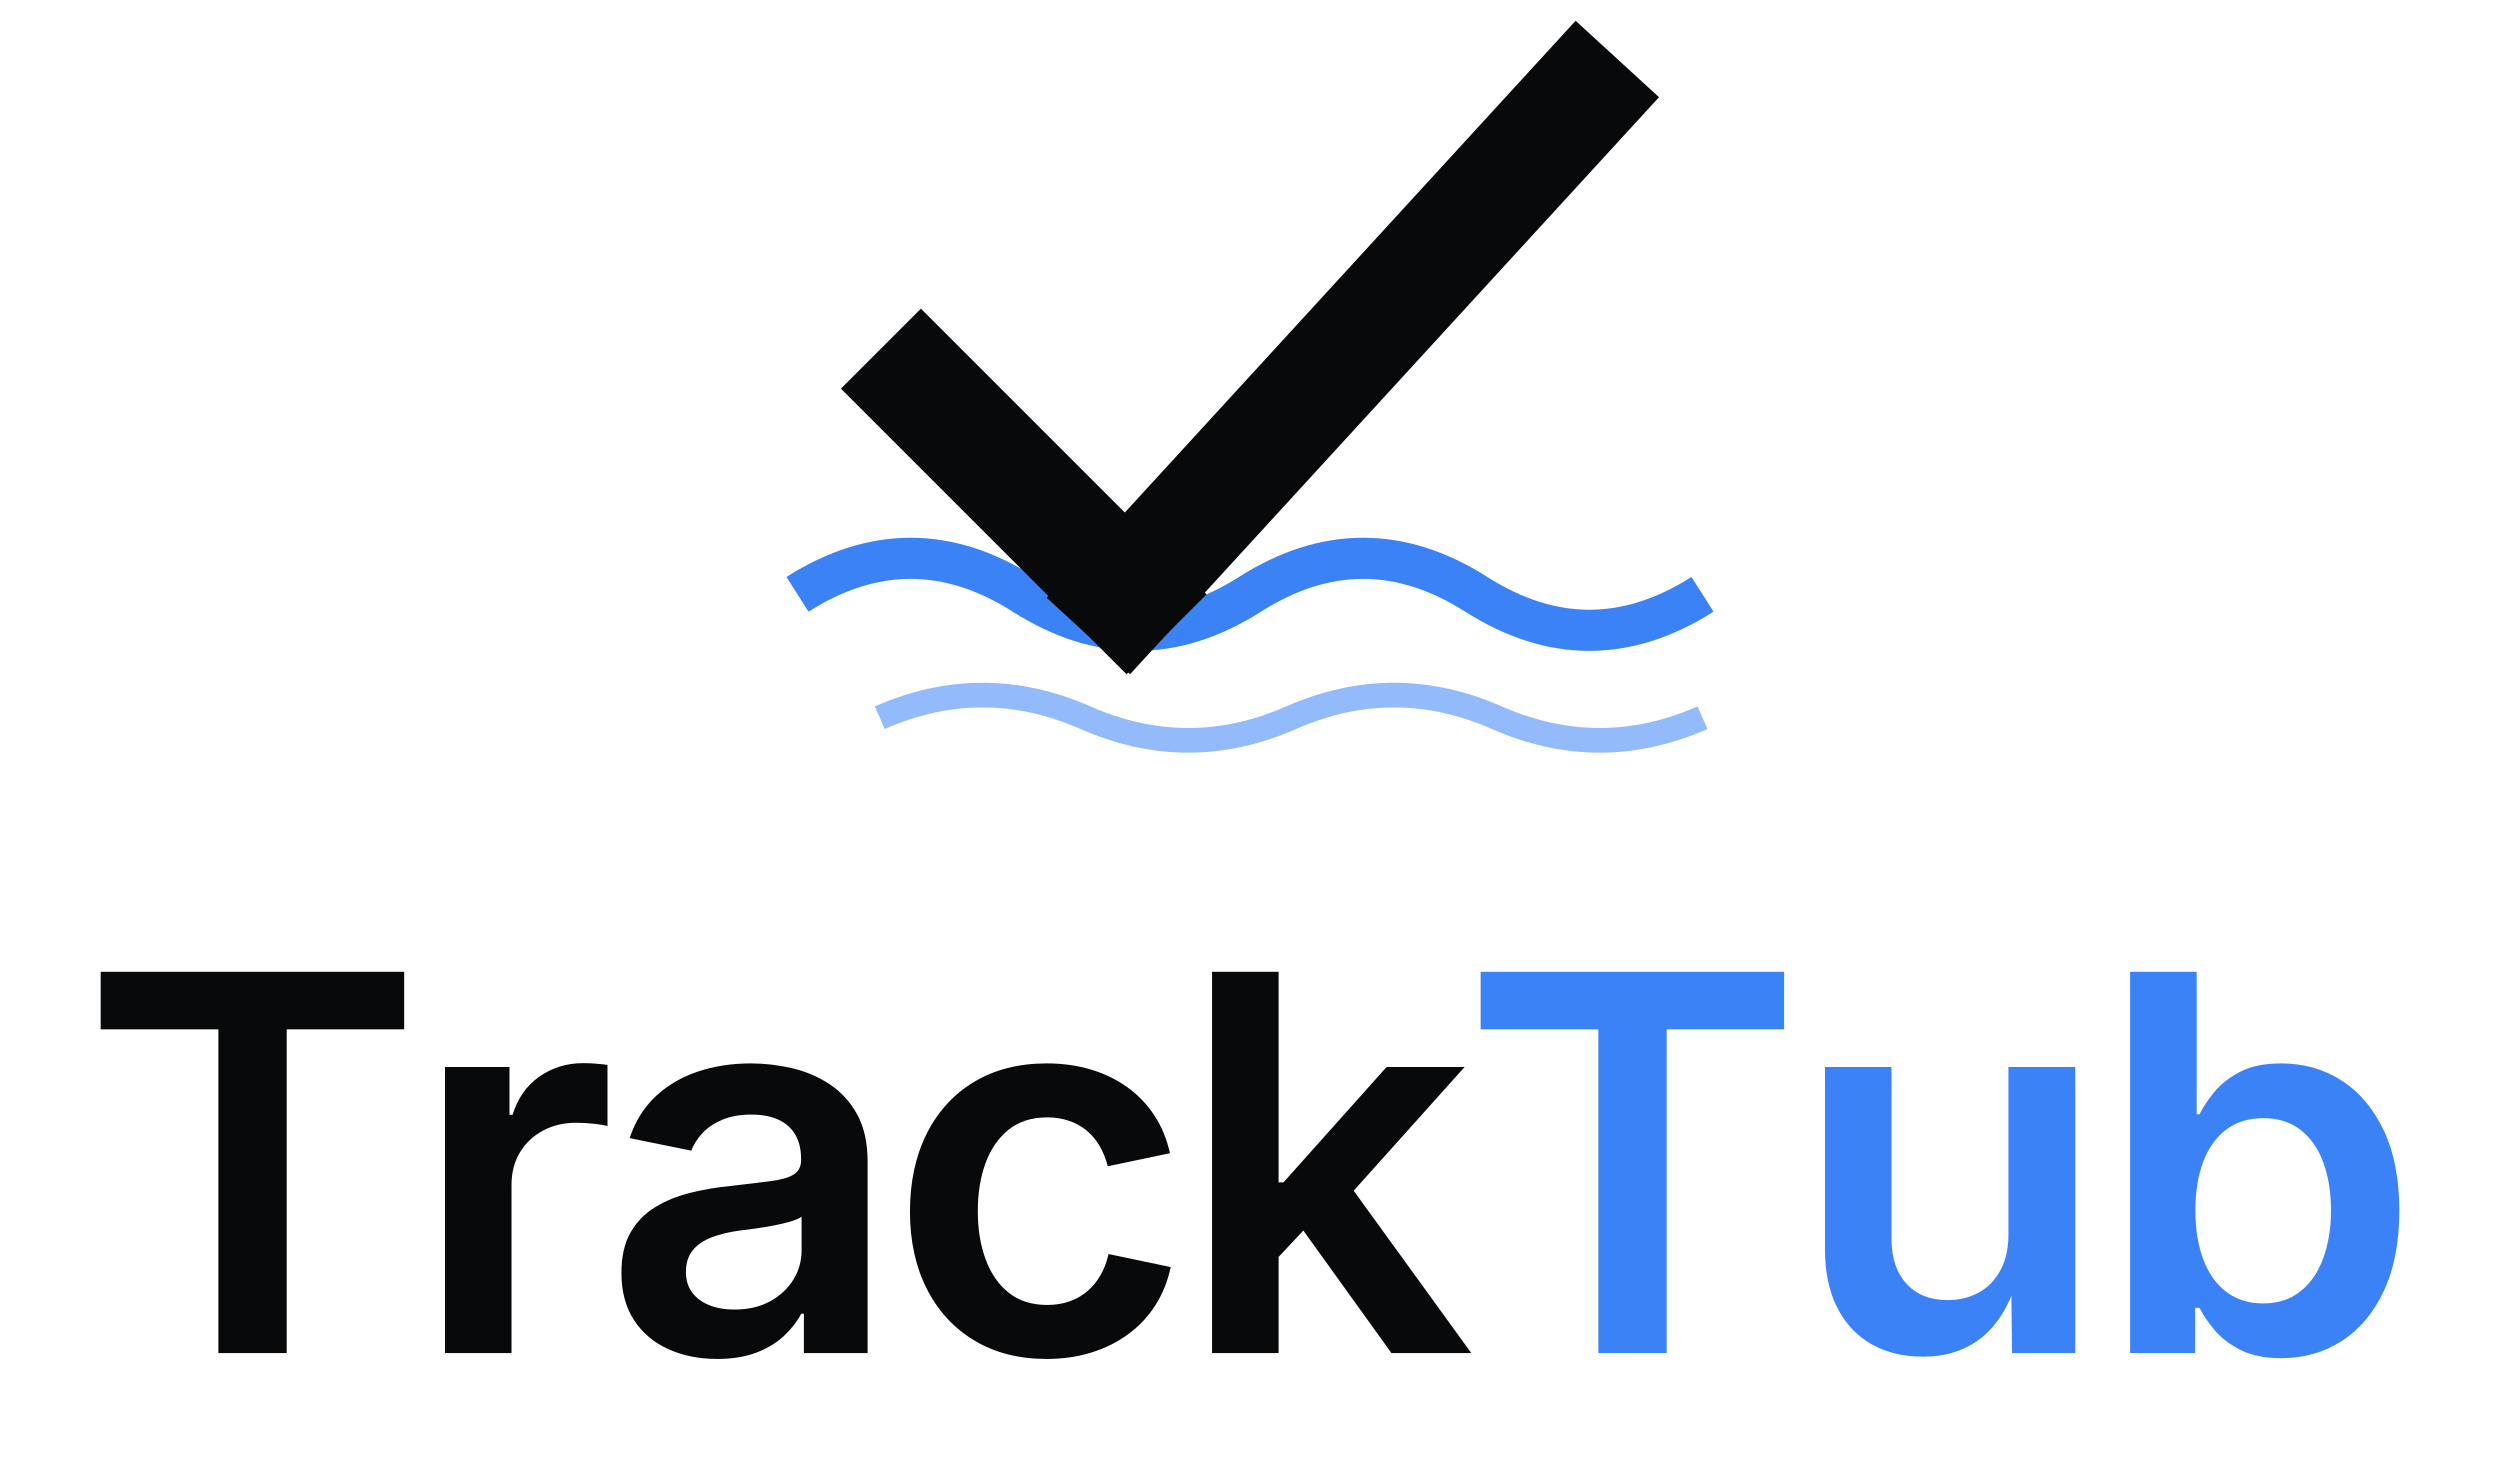
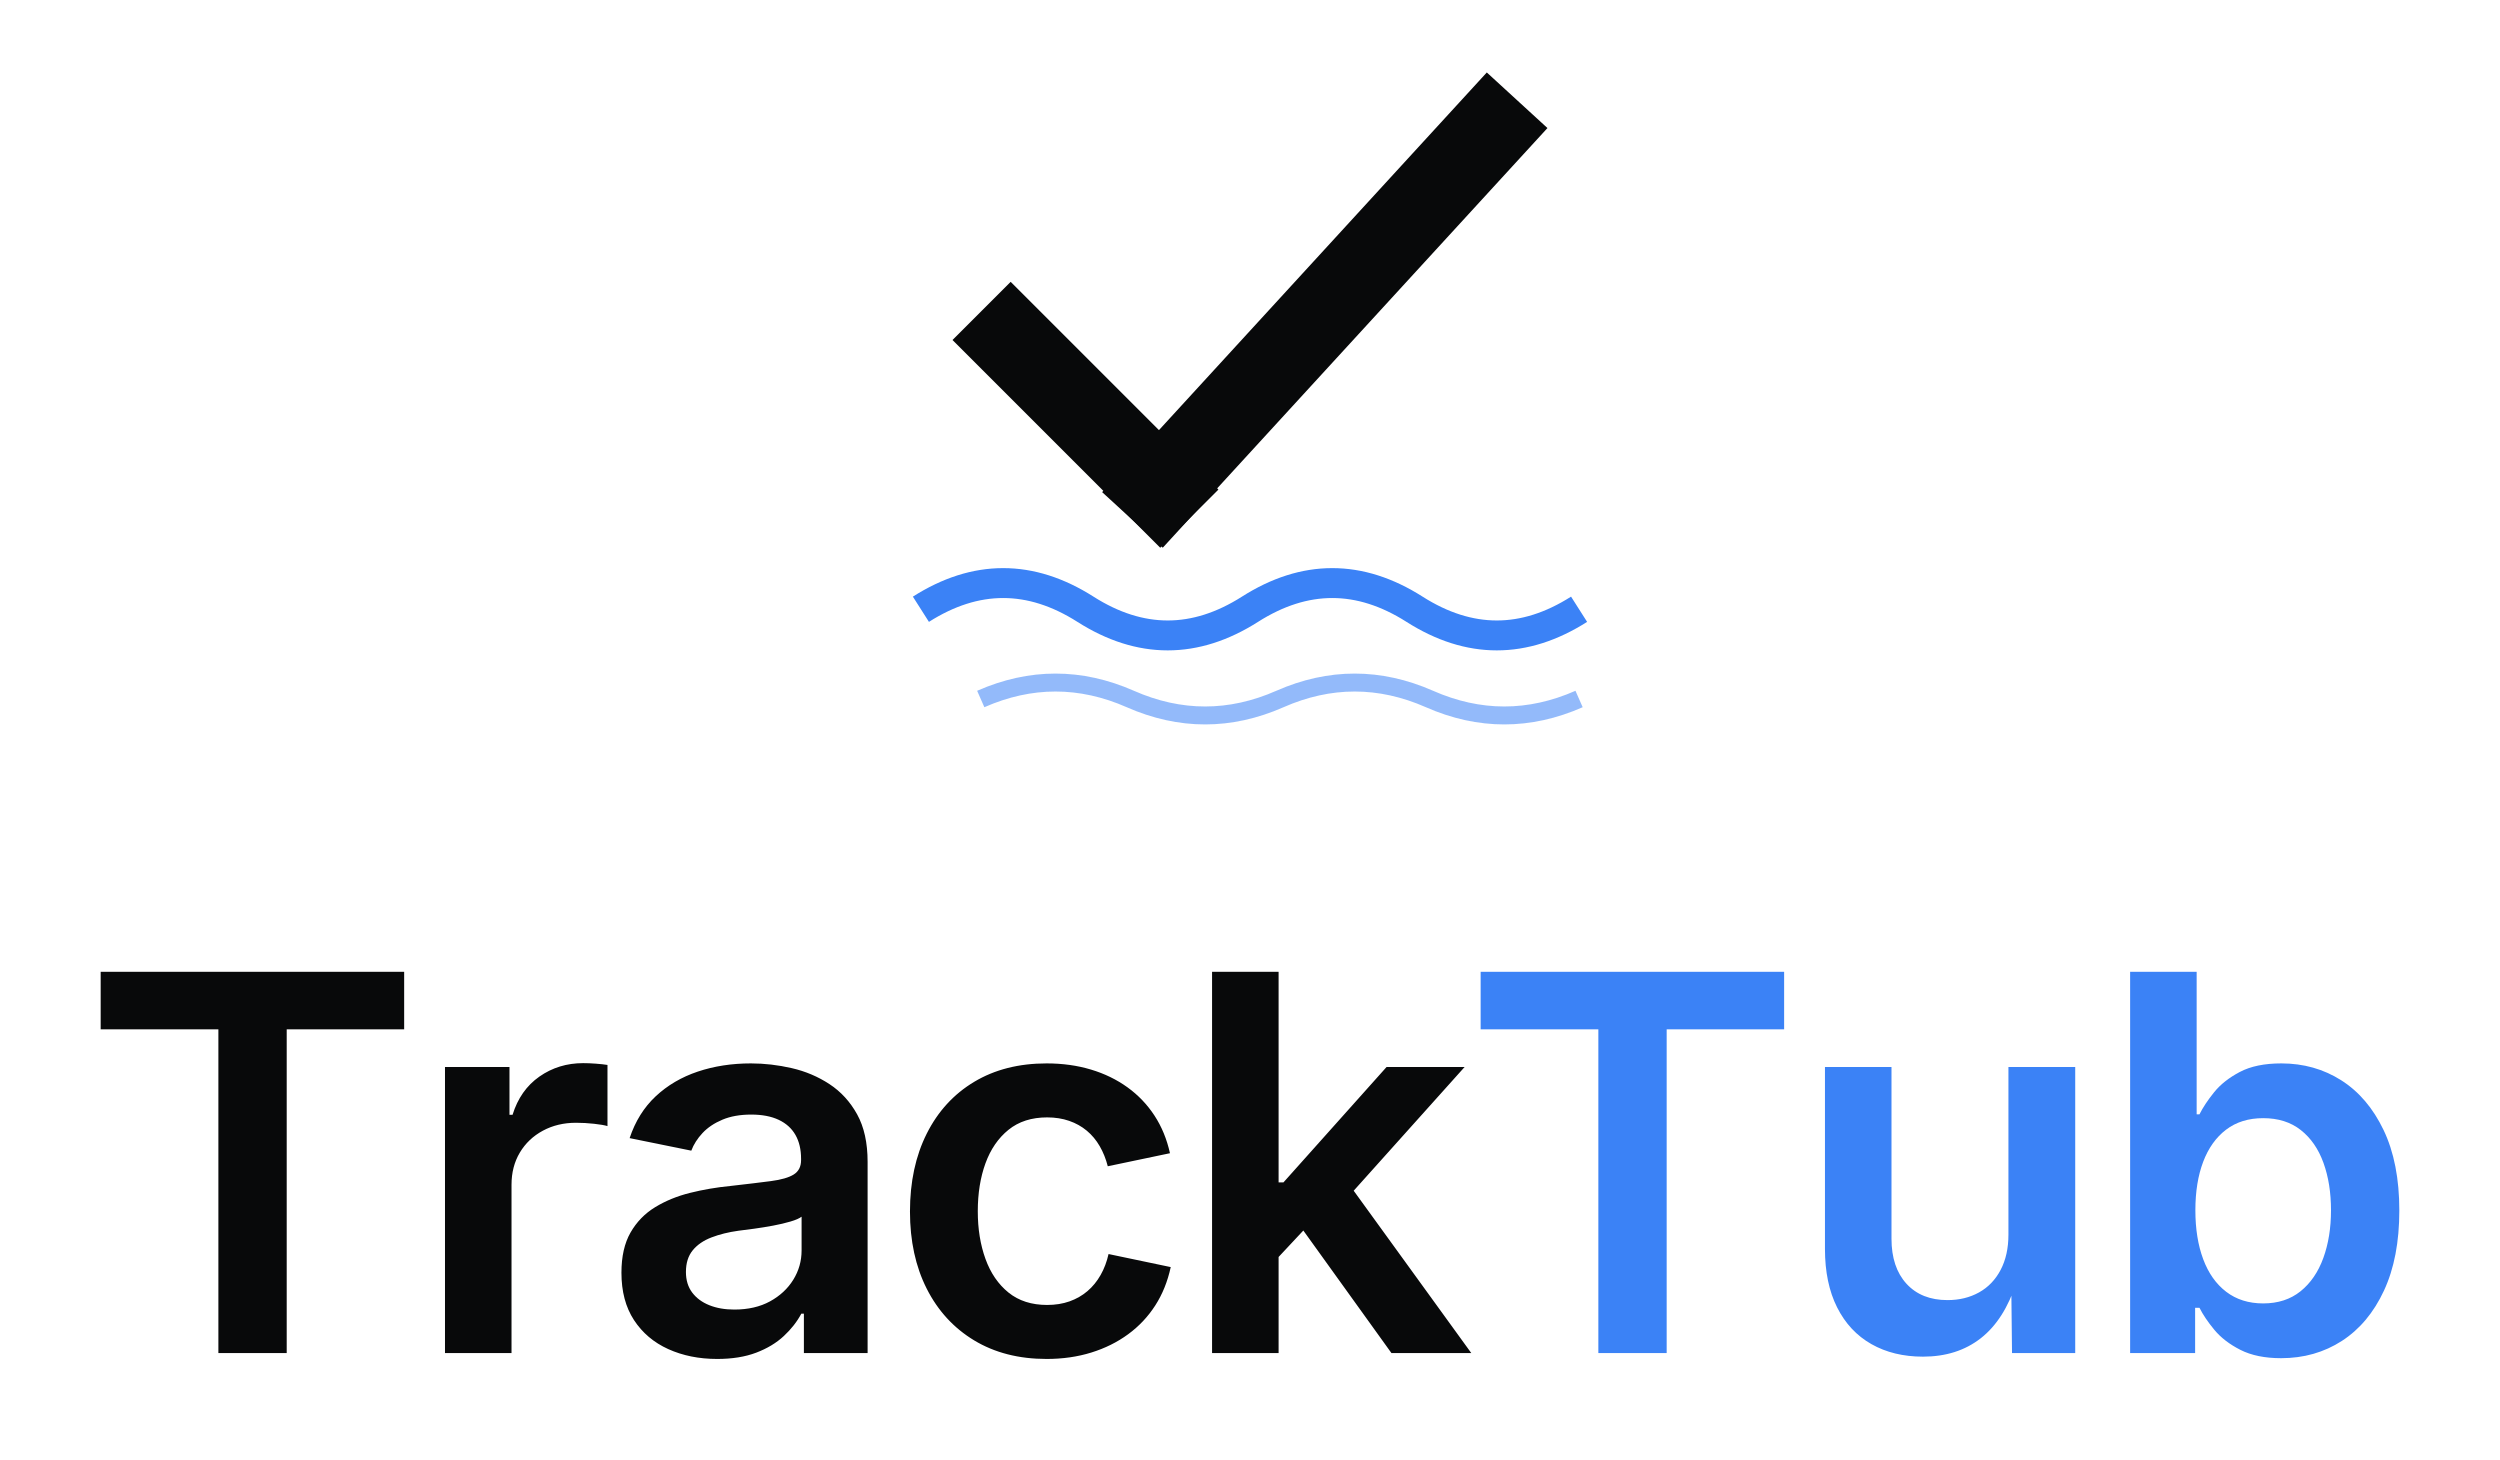
<svg xmlns="http://www.w3.org/2000/svg" width="477.04" height="278.52" viewBox="-19.21 -19.21 477.04 278.52" fill="none" role="img" aria-label="TrackTub stacked lockup — color-light">
-   <g transform="translate(93.719 -62.795) scale(3.9247)">
-     <path d="M10 40 q5.5 -3.5 11 0 t11 0 t11 0 t11 0" stroke="#3B82F6" stroke-width="2" fill="none" />
-     <path d="M14 46 q5 -2.2 10 0 t10 0 t10 0 t10 0" stroke="#3B82F6" stroke-width="1.2" fill="none" opacity="0.55" />
-     <path d="M16 30 L26 40" stroke="#08090A" stroke-width="5.5" stroke-linecap="square" />
-     <path d="M26 40 L48 16" stroke="#08090A" stroke-width="5.5" stroke-linecap="square" />
+   <g transform="translate(127.971 -22.835) scale(2.8543)">
+     <path d="M10 42 q5.5 -3.5 11 0 t11 0 t11 0 t11 0" stroke="#3B82F6" stroke-width="2" fill="none" />
+     <path d="M14 48 q5 -2.2 10 0 t10 0 t10 0 t10 0" stroke="#3B82F6" stroke-width="1.2" fill="none" opacity="0.55" />
+     <path d="M16 24 L26 34" stroke="#08090A" stroke-width="5.5" stroke-linecap="square" />
+     <path d="M26 34 L48 10" stroke="#08090A" stroke-width="5.5" stroke-linecap="square" />
  </g>
  <g transform="translate(0.000 166.223)">
    <g transform="translate(-4.053 72.754)">
      <path d="M26.514-61.768L4.053-61.768L4.053-72.754L61.963-72.754L61.963-61.768L39.551-61.768L39.551 0L26.514 0L26.514-61.768Z M82.449 0L69.754 0L69.754-54.590L82.059-54.590L82.059-45.459L82.645-45.459Q84.109-50.195 87.771-52.759Q91.434-55.322 96.121-55.322L96.121-55.322Q97.195-55.322 98.514-55.225Q99.832-55.127 100.760-54.980L100.760-54.980L100.760-43.311Q99.979-43.555 98.221-43.750Q96.463-43.945 94.754-43.945L94.754-43.945Q91.238-43.945 88.431-42.432Q85.623-40.918 84.036-38.257Q82.449-35.596 82.449-32.129L82.449-32.129L82.449 0Z M121.686 1.123L121.686 1.123Q116.510 1.123 112.359-0.757Q108.209-2.637 105.816-6.299Q103.424-9.961 103.424-15.332L103.424-15.332Q103.424-19.971 105.157-22.998Q106.891-26.025 109.845-27.832Q112.799-29.639 116.510-30.566Q120.221-31.494 124.225-31.885L124.225-31.885Q128.961-32.422 131.939-32.813Q134.918-33.203 136.310-34.082Q137.701-34.961 137.701-36.816L137.701-36.816L137.701-37.061Q137.701-39.746 136.627-41.626Q135.553-43.506 133.429-44.507Q131.305-45.508 128.180-45.508L128.180-45.508Q125.006-45.508 122.687-44.531Q120.367-43.555 118.902-41.992Q117.438-40.430 116.754-38.623L116.754-38.623L104.986-41.016Q106.598-45.850 109.967-48.999Q113.336-52.148 117.999-53.711Q122.662-55.273 128.131-55.273L128.131-55.273Q131.988-55.273 135.919-54.370Q139.850-53.467 143.121-51.318Q146.393-49.170 148.395-45.557Q150.396-41.943 150.396-36.475L150.396-36.475L150.396 0L138.238 0L138.238-7.520L137.750-7.520Q136.529-5.225 134.405-3.247Q132.281-1.270 129.132-0.073Q125.982 1.123 121.686 1.123ZM124.957-8.301L124.957-8.301Q128.912-8.301 131.769-9.863Q134.625-11.426 136.212-13.989Q137.799-16.553 137.799-19.580L137.799-19.580L137.799-26.025Q137.164-25.537 135.675-25.098Q134.186-24.658 132.354-24.316Q130.523-23.975 128.741-23.730Q126.959-23.486 125.738-23.340L125.738-23.340Q122.906-22.949 120.611-22.070Q118.316-21.191 117.022-19.604Q115.729-18.018 115.729-15.479L115.729-15.479Q115.729-13.135 116.925-11.548Q118.121-9.961 120.196-9.131Q122.271-8.301 124.957-8.301Z M184.555 1.123L184.555 1.123Q176.596 1.123 170.736-2.417Q164.877-5.957 161.679-12.280Q158.480-18.604 158.480-27.002L158.480-27.002Q158.480-35.498 161.679-41.870Q164.877-48.242 170.736-51.758Q176.596-55.273 184.555-55.273L184.555-55.273Q189.096-55.273 193.002-54.102Q196.908-52.930 199.984-50.708Q203.061-48.486 205.136-45.313Q207.211-42.139 208.090-38.135L208.090-38.135L196.225-35.645Q195.688-37.744 194.687-39.478Q193.686-41.211 192.221-42.432Q190.756-43.652 188.852-44.312Q186.947-44.971 184.652-44.971L184.652-44.971Q180.209-44.971 177.279-42.603Q174.350-40.234 172.885-36.206Q171.420-32.178 171.420-27.051L171.420-27.051Q171.420-22.021 172.885-17.969Q174.350-13.916 177.279-11.548Q180.209-9.180 184.652-9.180L184.652-9.180Q186.996-9.180 188.925-9.863Q190.854-10.547 192.343-11.816Q193.832-13.086 194.857-14.893Q195.883-16.699 196.371-18.896L196.371-18.896L208.236-16.406Q207.357-12.305 205.282-9.082Q203.207-5.859 200.106-3.589Q197.006-1.318 193.075-0.098Q189.145 1.123 184.555 1.123Z M237.561-27.686L227.746-17.188L227.746-32.568L229.748-32.568L249.426-54.590L264.318-54.590L240.197-27.686L237.561-27.686ZM228.820 0L216.125 0L216.125-72.754L228.820-72.754L228.820 0ZM265.588 0L250.354 0L232.482-24.854L241.076-33.838L265.588 0Z" fill="#08090A" />
      <path d="M289.834-61.768L267.373-61.768L267.373-72.754L325.283-72.754L325.283-61.768L302.871-61.768L302.871 0L289.834 0L289.834-61.768Z M351.775 0.684L351.775 0.684Q346.160 0.684 341.937-1.709Q337.713-4.102 335.394-8.716Q333.074-13.330 333.074-19.873L333.074-19.873L333.074-54.590L345.770-54.590L345.770-21.826Q345.770-16.357 348.626-13.232Q351.482-10.107 356.463-10.107L356.463-10.107Q359.832-10.107 362.469-11.572Q365.105-13.037 366.595-15.869Q368.084-18.701 368.084-22.607L368.084-22.607L368.084-54.590L380.828-54.590L380.828 0L368.768 0L368.621-13.477L369.598-13.477Q367.303-6.348 362.811-2.832Q358.318 0.684 351.775 0.684Z M420.113 0.977L420.113 0.977Q415.475 0.977 412.350-0.610Q409.225-2.197 407.369-4.443Q405.514-6.689 404.537-8.643L404.537-8.643L403.707-8.643L403.707 0L391.305 0L391.305-72.754L404-72.754L404-45.557L404.537-45.557Q405.514-47.510 407.320-49.756Q409.127-52.002 412.228-53.638Q415.328-55.273 420.162-55.273L420.162-55.273Q426.510-55.273 431.588-52.051Q436.666-48.828 439.669-42.554Q442.672-36.279 442.672-27.197L442.672-27.197Q442.672-18.213 439.742-11.914Q436.813-5.615 431.710-2.319Q426.607 0.977 420.113 0.977ZM416.695-9.473L416.695-9.473Q420.943-9.473 423.824-11.792Q426.705-14.111 428.170-18.140Q429.635-22.168 429.635-27.246L429.635-27.246Q429.635-32.324 428.194-36.304Q426.754-40.283 423.873-42.554Q420.992-44.824 416.695-44.824L416.695-44.824Q412.496-44.824 409.615-42.627Q406.734-40.430 405.245-36.499Q403.756-32.568 403.756-27.246L403.756-27.246Q403.756-21.924 405.245-17.920Q406.734-13.916 409.640-11.694Q412.545-9.473 416.695-9.473Z" fill="#3B82F6" />
    </g>
  </g>
</svg>
